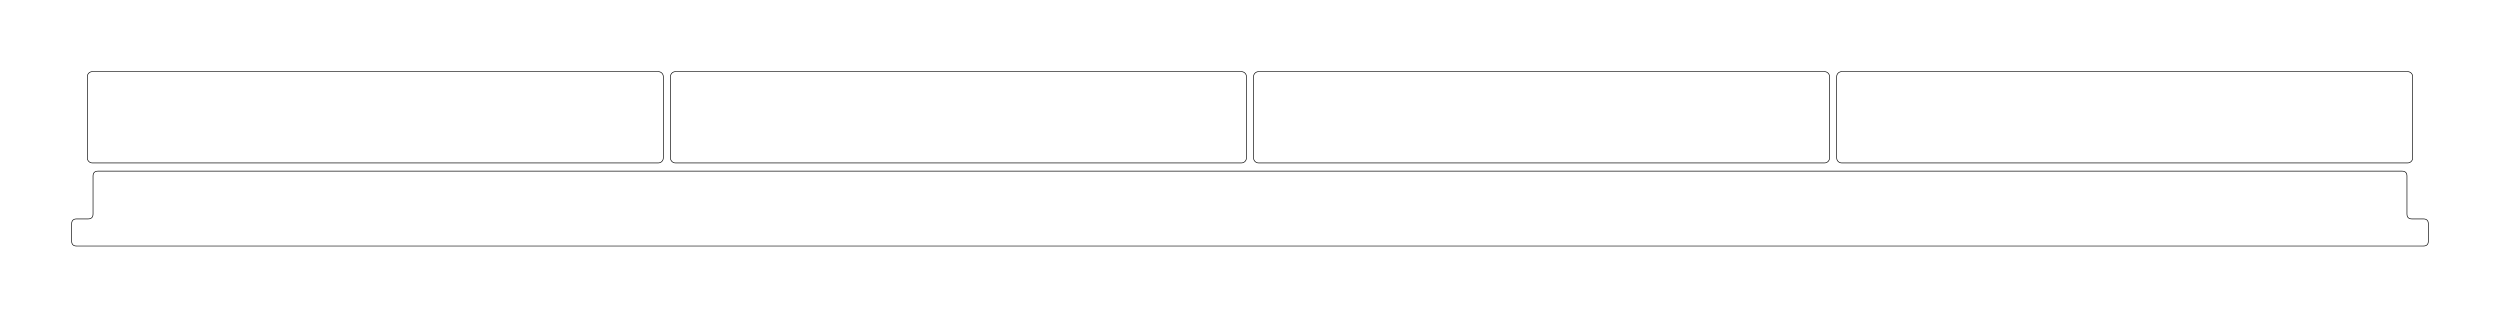
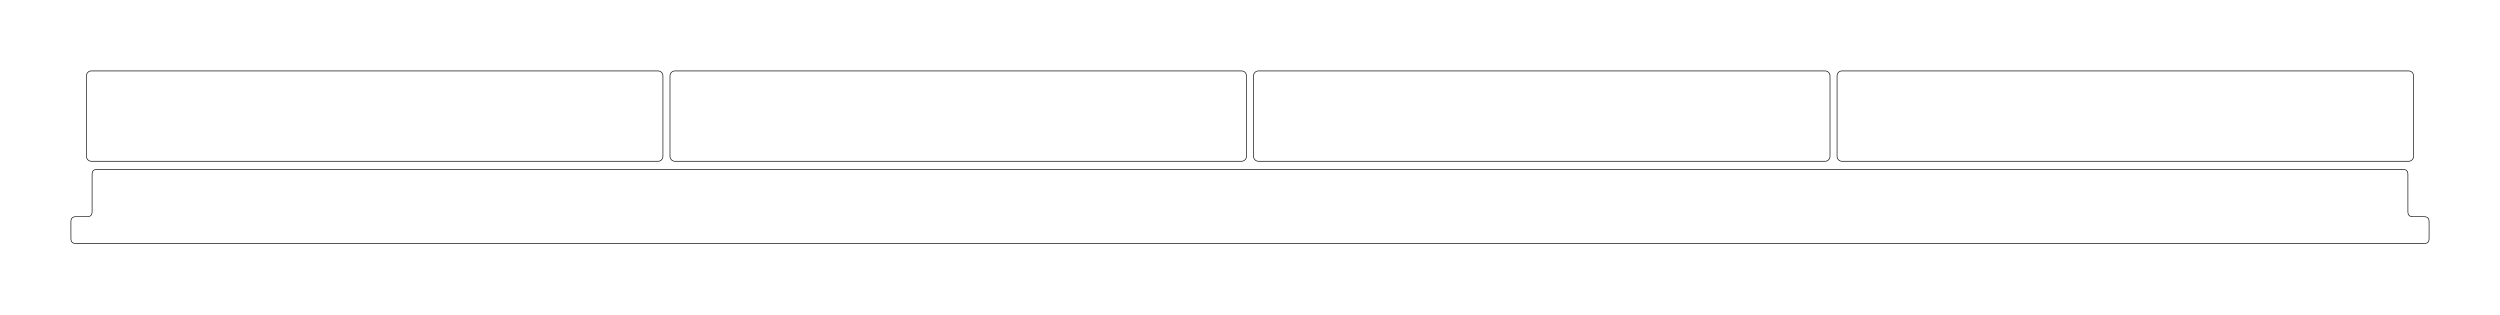
- <svg xmlns="http://www.w3.org/2000/svg" width="350.516mm" height="44.54mm" viewBox="-175.258 -29.245 350.516 44.54" version="1.1">
+ <svg xmlns="http://www.w3.org/2000/svg" width="354.116mm" height="44.54mm" viewBox="-177.058 -29.245 354.116 44.54" version="1.1">
  <g transform="scale(1,-1)" stroke-linecap="round">
    <g fill="none" stroke="rgb(0,0,0)" stroke-width="0.09">
-       <path d="M -164.513,-5.25 C -164.98,-5.25 -165.213,-5.017 -165.213,-4.55 L -165.213,-2.15 C -165.213,-1.683 -164.98,-1.45 -164.513,-1.45 L -162.913,-1.45 C -162.446,-1.45 -162.213,-1.217 -162.213,-0.75 L -162.213,4.55 C -162.213,5.017 -161.98,5.25 -161.513,5.25 L 161.513,5.25 C 161.98,5.25 162.213,5.017 162.213,4.55 L 162.213,-0.75 C 162.213,-1.217 162.446,-1.45 162.913,-1.45 L 164.513,-1.45 C 164.98,-1.45 165.213,-1.683 165.213,-2.15 L 165.213,-4.55 C 165.213,-5.017 164.98,-5.25 164.513,-5.25 L -164.513,-5.25" />
-       <path d="M -163.013,7.1 L -163.013,18.5 A 0.7,0.7 0.0 0,0 -162.313,19.2 L -82.956,19.2 A 0.7,0.7 0.0 0,0 -82.256,18.5 L -82.256,7.1 A 0.7,0.7 0.0 0,0 -82.956,6.4 L -162.313,6.4 A 0.7,0.7 0.0 0,0 -163.013,7.1" />
-       <path d="M 82.256,7.1 L 82.256,18.5 A 0.7,0.7 0.0 0,0 82.956,19.2 L 162.313,19.2 A 0.7,0.7 0.0 0,0 163.013,18.5 L 163.013,7.1 A 0.7,0.7 0.0 0,0 162.313,6.4 L 82.956,6.4 A 0.7,0.7 0.0 0,0 82.256,7.1" />
-       <path d="M 0.5,7.1 L 0.5,18.5 A 0.7,0.7 0.0 0,0 1.2,19.2 L 80.556,19.2 A 0.7,0.7 0.0 0,0 81.256,18.5 L 81.256,7.1 A 0.7,0.7 0.0 0,0 80.556,6.4 L 1.2,6.4 A 0.7,0.7 0.0 0,0 0.5,7.1" />
-       <path d="M -81.256,7.1 L -81.256,18.5 A 0.7,0.7 0.0 0,0 -80.556,19.2 L -1.2,19.2 A 0.7,0.7 0.0 0,0 -0.5,18.5 L -0.5,7.1 A 0.7,0.7 0.0 0,0 -1.2,6.4 L -80.556,6.4 A 0.7,0.7 0.0 0,0 -81.256,7.1" />
+       <path d="M -166.313,-5.25 C -166.78,-5.25 -167.013,-5.017 -167.013,-4.55 L -167.013,-2.15 C -167.013,-1.683 -166.78,-1.45 -166.313,-1.45 L -164.713,-1.45 C -164.246,-1.45 -164.013,-1.217 -164.013,-0.75 L -164.013,4.55 C -164.013,5.017 -163.78,5.25 -163.313,5.25 L 163.313,5.25 C 163.78,5.25 164.013,5.017 164.013,4.55 L 164.013,-0.75 C 164.013,-1.217 164.246,-1.45 164.713,-1.45 L 166.313,-1.45 C 166.78,-1.45 167.013,-1.683 167.013,-2.15 L 167.013,-4.55 C 167.013,-5.017 166.78,-5.25 166.313,-5.25 L -166.313,-5.25" />
+       <path d="M -164.813,7.1 L -164.813,18.5 A 0.7,0.7 0.0 0,0 -164.113,19.2 L -83.856,19.2 A 0.7,0.7 0.0 0,0 -83.156,18.5 L -83.156,7.1 A 0.7,0.7 0.0 0,0 -83.856,6.4 L -164.113,6.4 A 0.7,0.7 0.0 0,0 -164.813,7.1" />
+       <path d="M 83.156,7.1 L 83.156,18.5 A 0.7,0.7 0.0 0,0 83.856,19.2 L 164.113,19.2 A 0.7,0.7 0.0 0,0 164.813,18.5 L 164.813,7.1 A 0.7,0.7 0.0 0,0 164.113,6.4 L 83.856,6.4 A 0.7,0.7 0.0 0,0 83.156,7.1" />
+       <path d="M 0.5,7.1 L 0.5,18.5 A 0.7,0.7 0.0 0,0 1.2,19.2 L 81.456,19.2 A 0.7,0.7 0.0 0,0 82.156,18.5 L 82.156,7.1 A 0.7,0.7 0.0 0,0 81.456,6.4 L 1.2,6.4 A 0.7,0.7 0.0 0,0 0.5,7.1" />
+       <path d="M -82.156,7.1 L -82.156,18.5 A 0.7,0.7 0.0 0,0 -81.456,19.2 L -1.2,19.2 A 0.7,0.7 0.0 0,0 -0.5,18.5 L -0.5,7.1 A 0.7,0.7 0.0 0,0 -1.2,6.4 L -81.456,6.4 A 0.7,0.7 0.0 0,0 -82.156,7.1" />
    </g>
  </g>
</svg>
